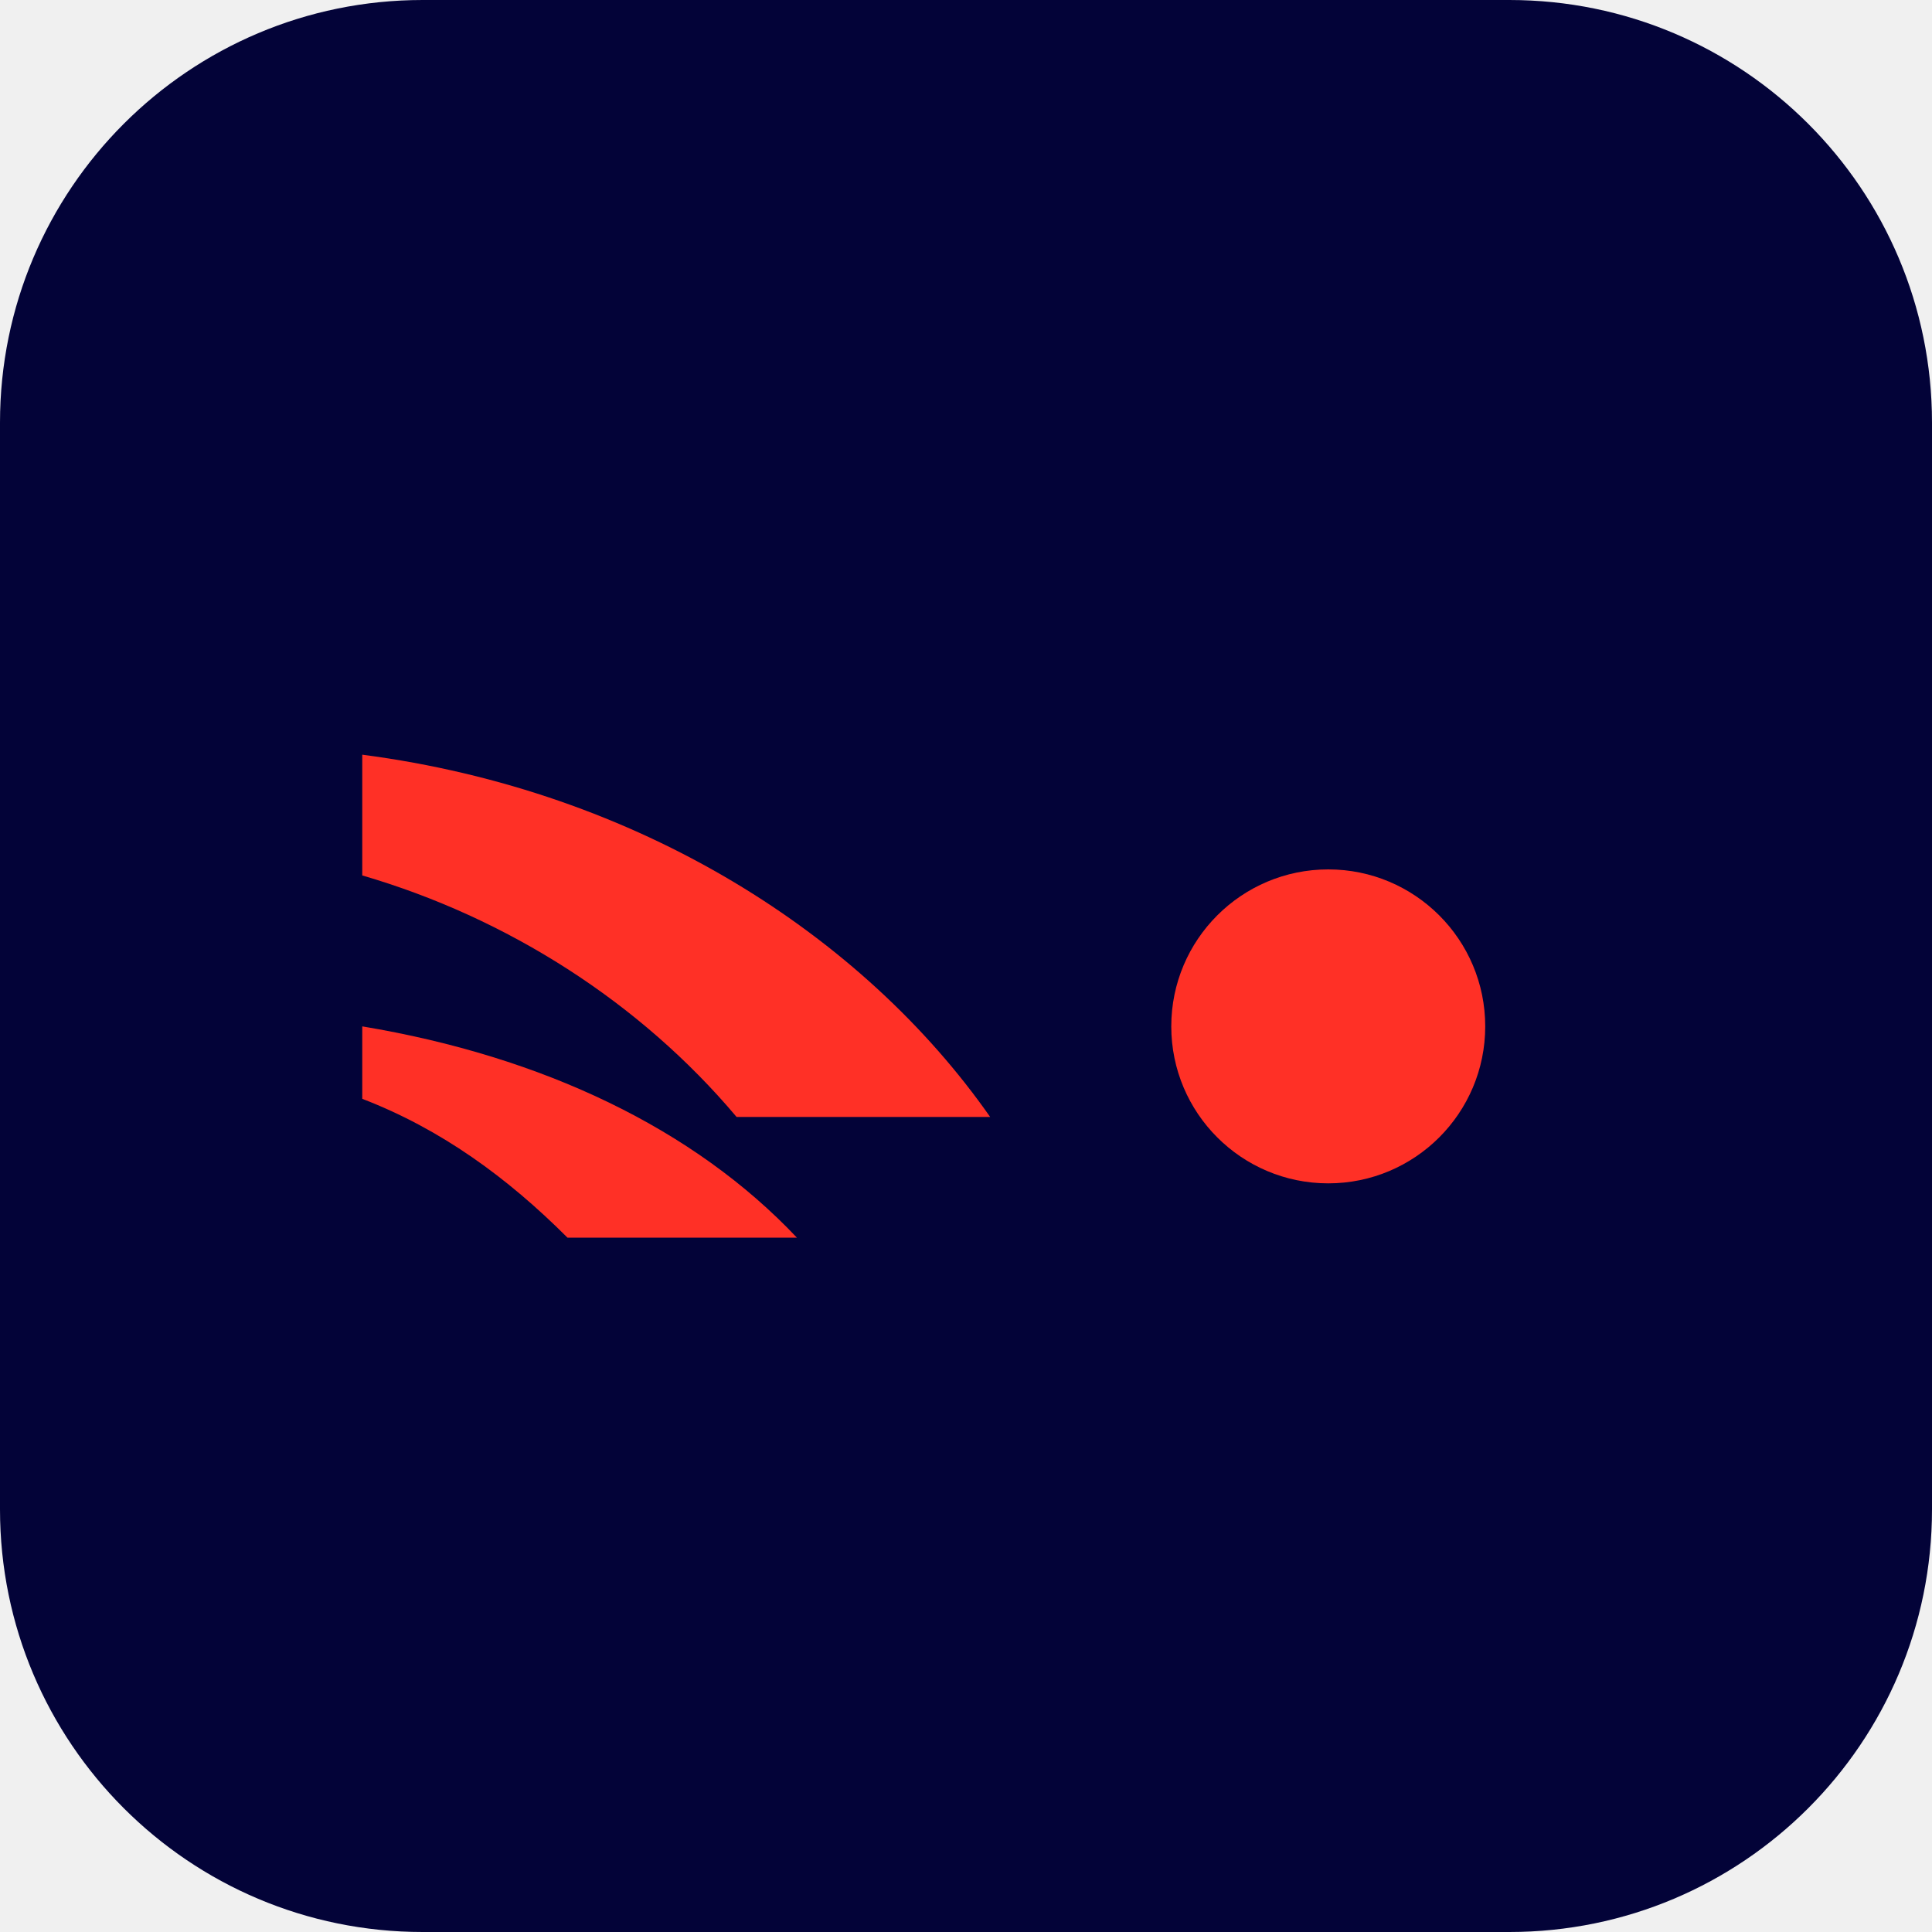
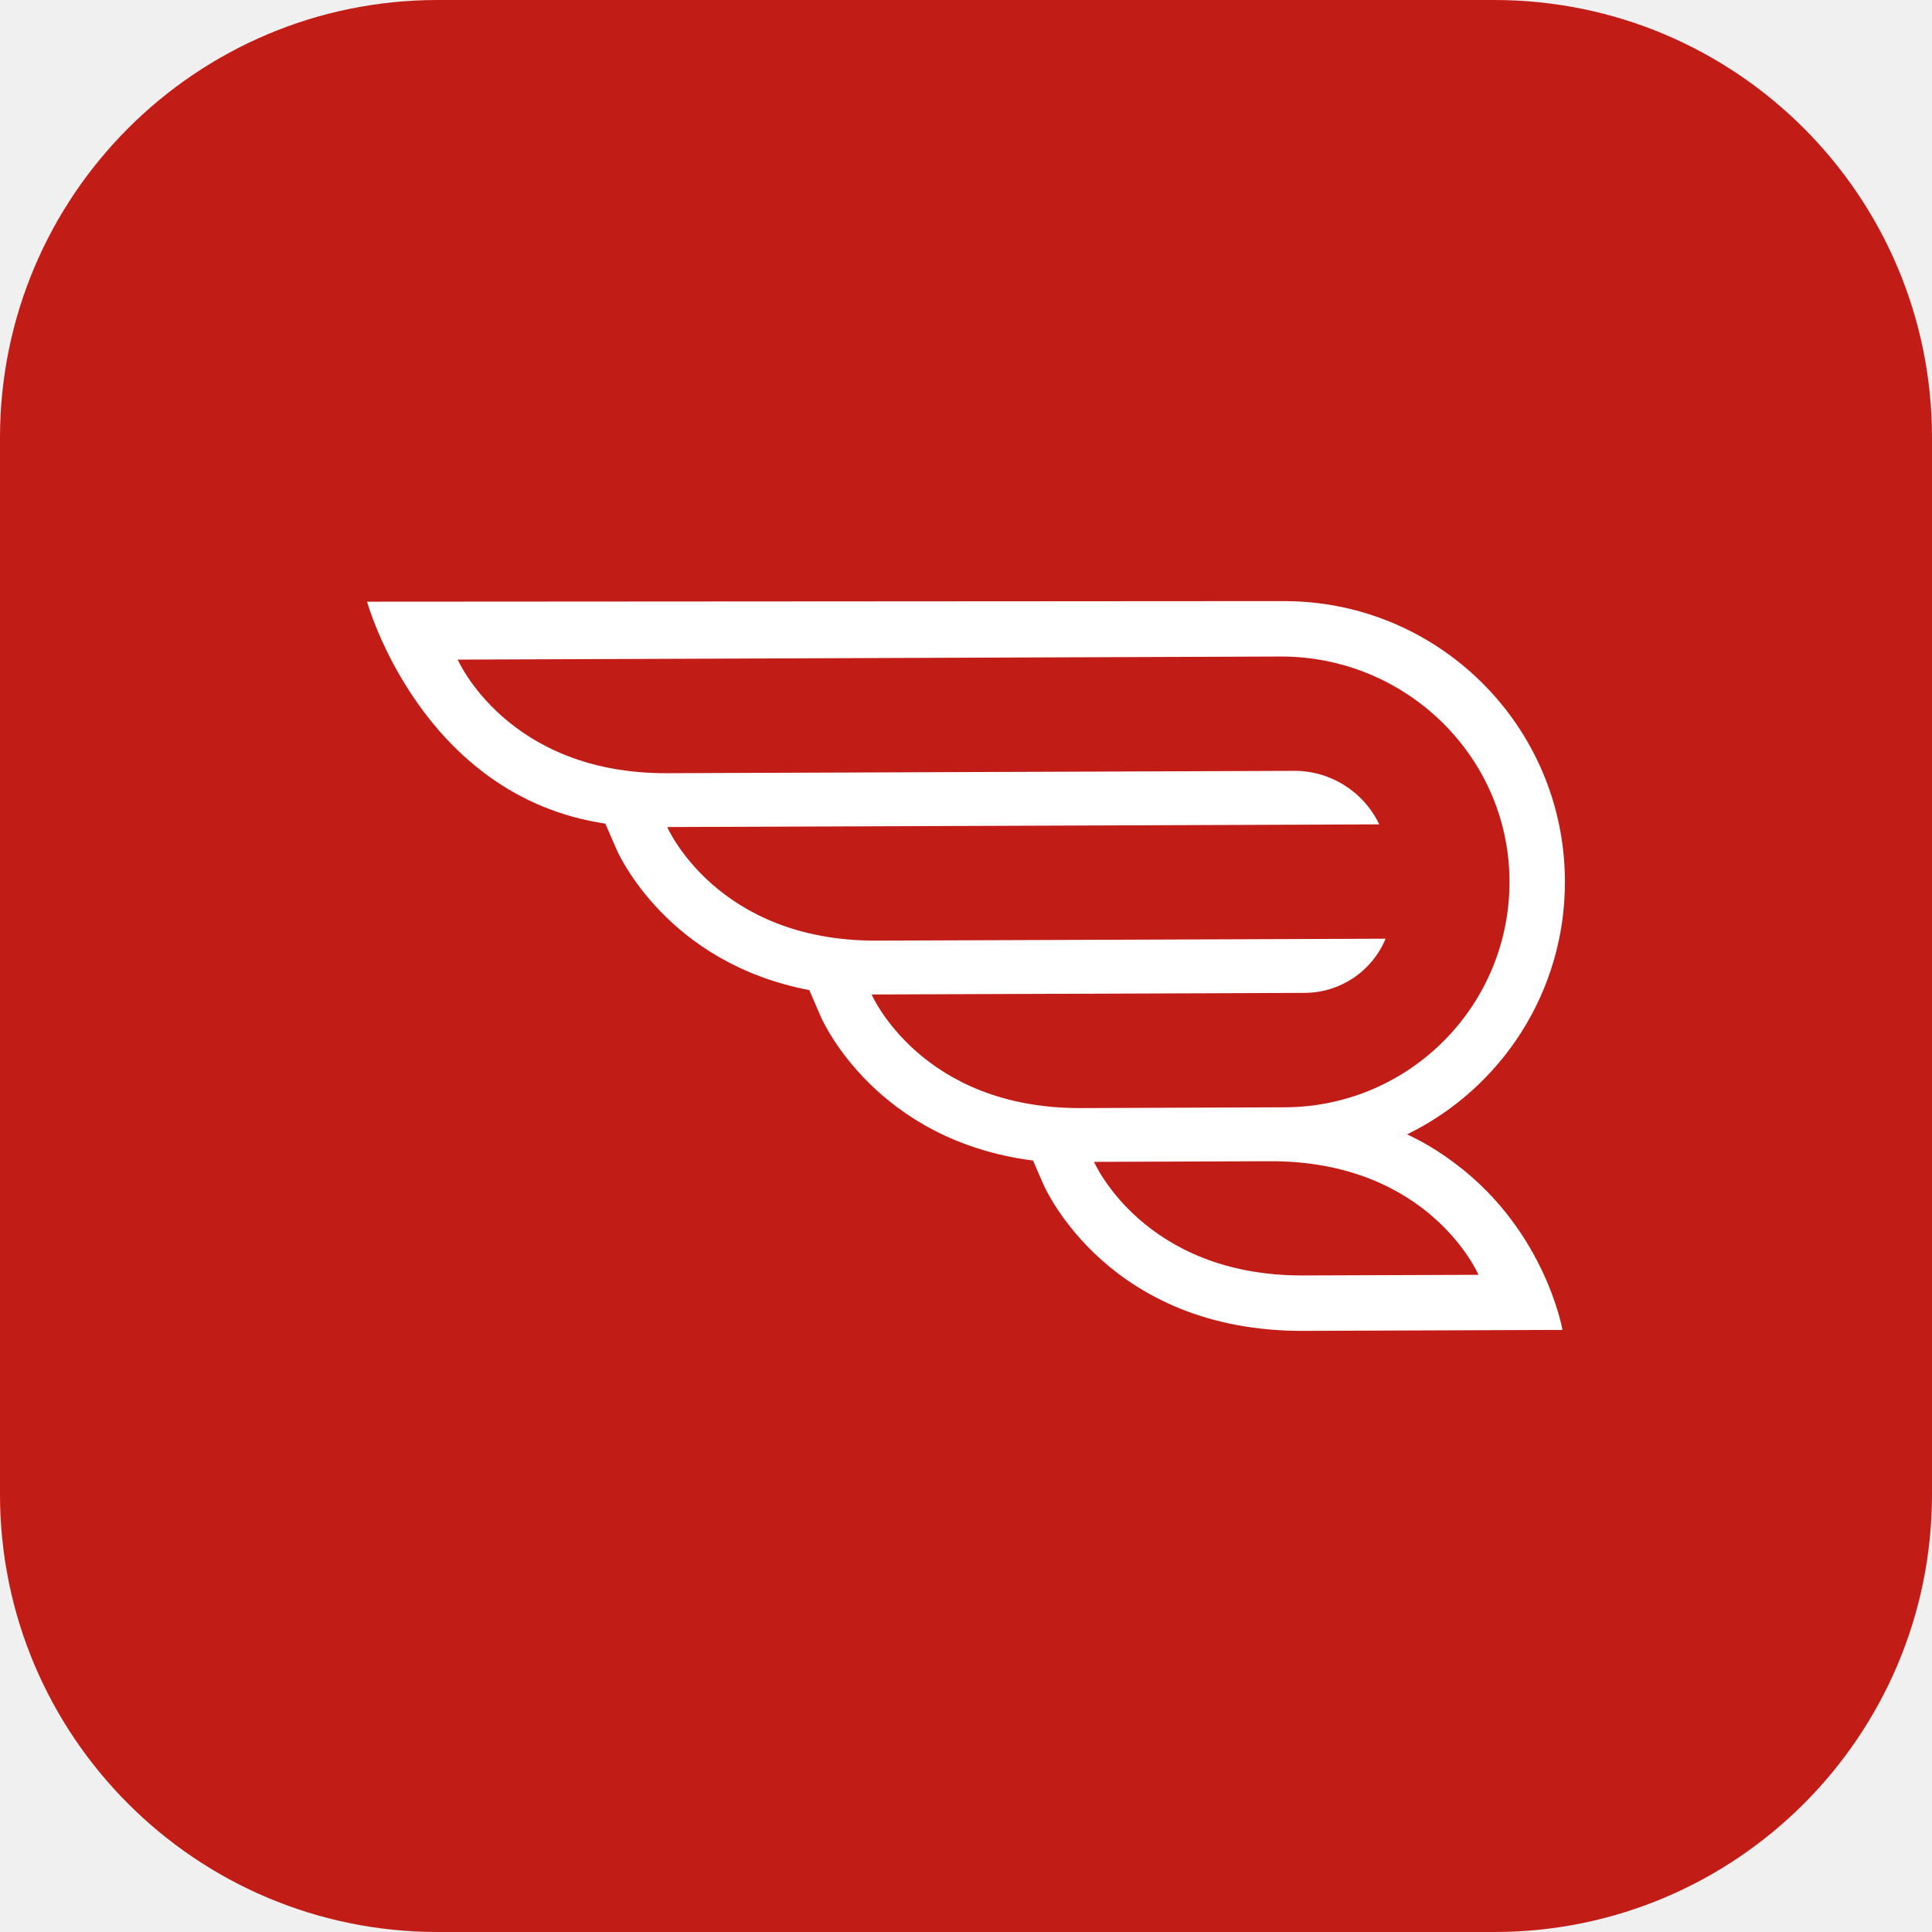
- <svg xmlns="http://www.w3.org/2000/svg" viewBox="0 0 32 32">
-   <rect width="32" height="32" rx="7" fill="#030338" />
-   <path d="M6 12.5c4.6.6 8.3 3 10.4 6h-4.2c-1.6-1.9-3.8-3.3-6.2-4v-2zM6 17c3 .5 5.5 1.7 7.2 3.5H9.4C8.4 19.5 7.3 18.7 6 18.2V17z" fill="#ff3026" />
-   <circle cx="22" cy="17" r="2.6" fill="#ff3026" />
+ <svg xmlns="http://www.w3.org/2000/svg" viewBox="0 0 512 512">
+   <rect width="512" height="512" rx="116" fill="#C21C17" />
+   <path transform="translate(97.28 159.30) scale(6.1091)" d="M46.801 24.106C46.301 23.757 45.741 23.427 45.116 23.132C49.185 21.146 51.98 16.964 51.962 12.135C51.937 5.408 46.459 -0.025 39.729 8.52743e-05L0 0.025C0 0.025 2.327 8.462 10.336 9.652L10.815 10.757C10.913 10.986 13.034 15.705 19.183 16.873L19.68 18.021C19.784 18.26 22.091 23.395 28.89 24.269L29.329 25.281C29.442 25.543 32.202 31.689 40.623 31.657L50.391 31.62L51.856 31.615C51.856 31.615 51.072 27.047 46.8 24.107L46.801 24.106ZM30.966 21.992C24.033 22.018 21.887 17.065 21.887 17.065L40.673 16.995C42.209 16.989 43.592 16.064 44.183 14.645L22.099 14.728C15.166 14.754 13.02 9.801 13.02 9.801L43.907 9.685C43.228 8.262 41.788 7.356 40.211 7.363L13.011 7.465C6.078 7.491 3.932 2.538 3.932 2.538L39.616 2.404C45.01 2.385 49.497 6.68 49.557 12.07C49.618 17.504 45.239 21.938 39.811 21.958L30.965 21.992H30.966ZM40.615 29.253C33.682 29.279 31.535 24.326 31.535 24.326L39.156 24.298C46.089 24.272 48.214 29.225 48.214 29.225L40.615 29.253Z" fill="#fff" />
</svg>
